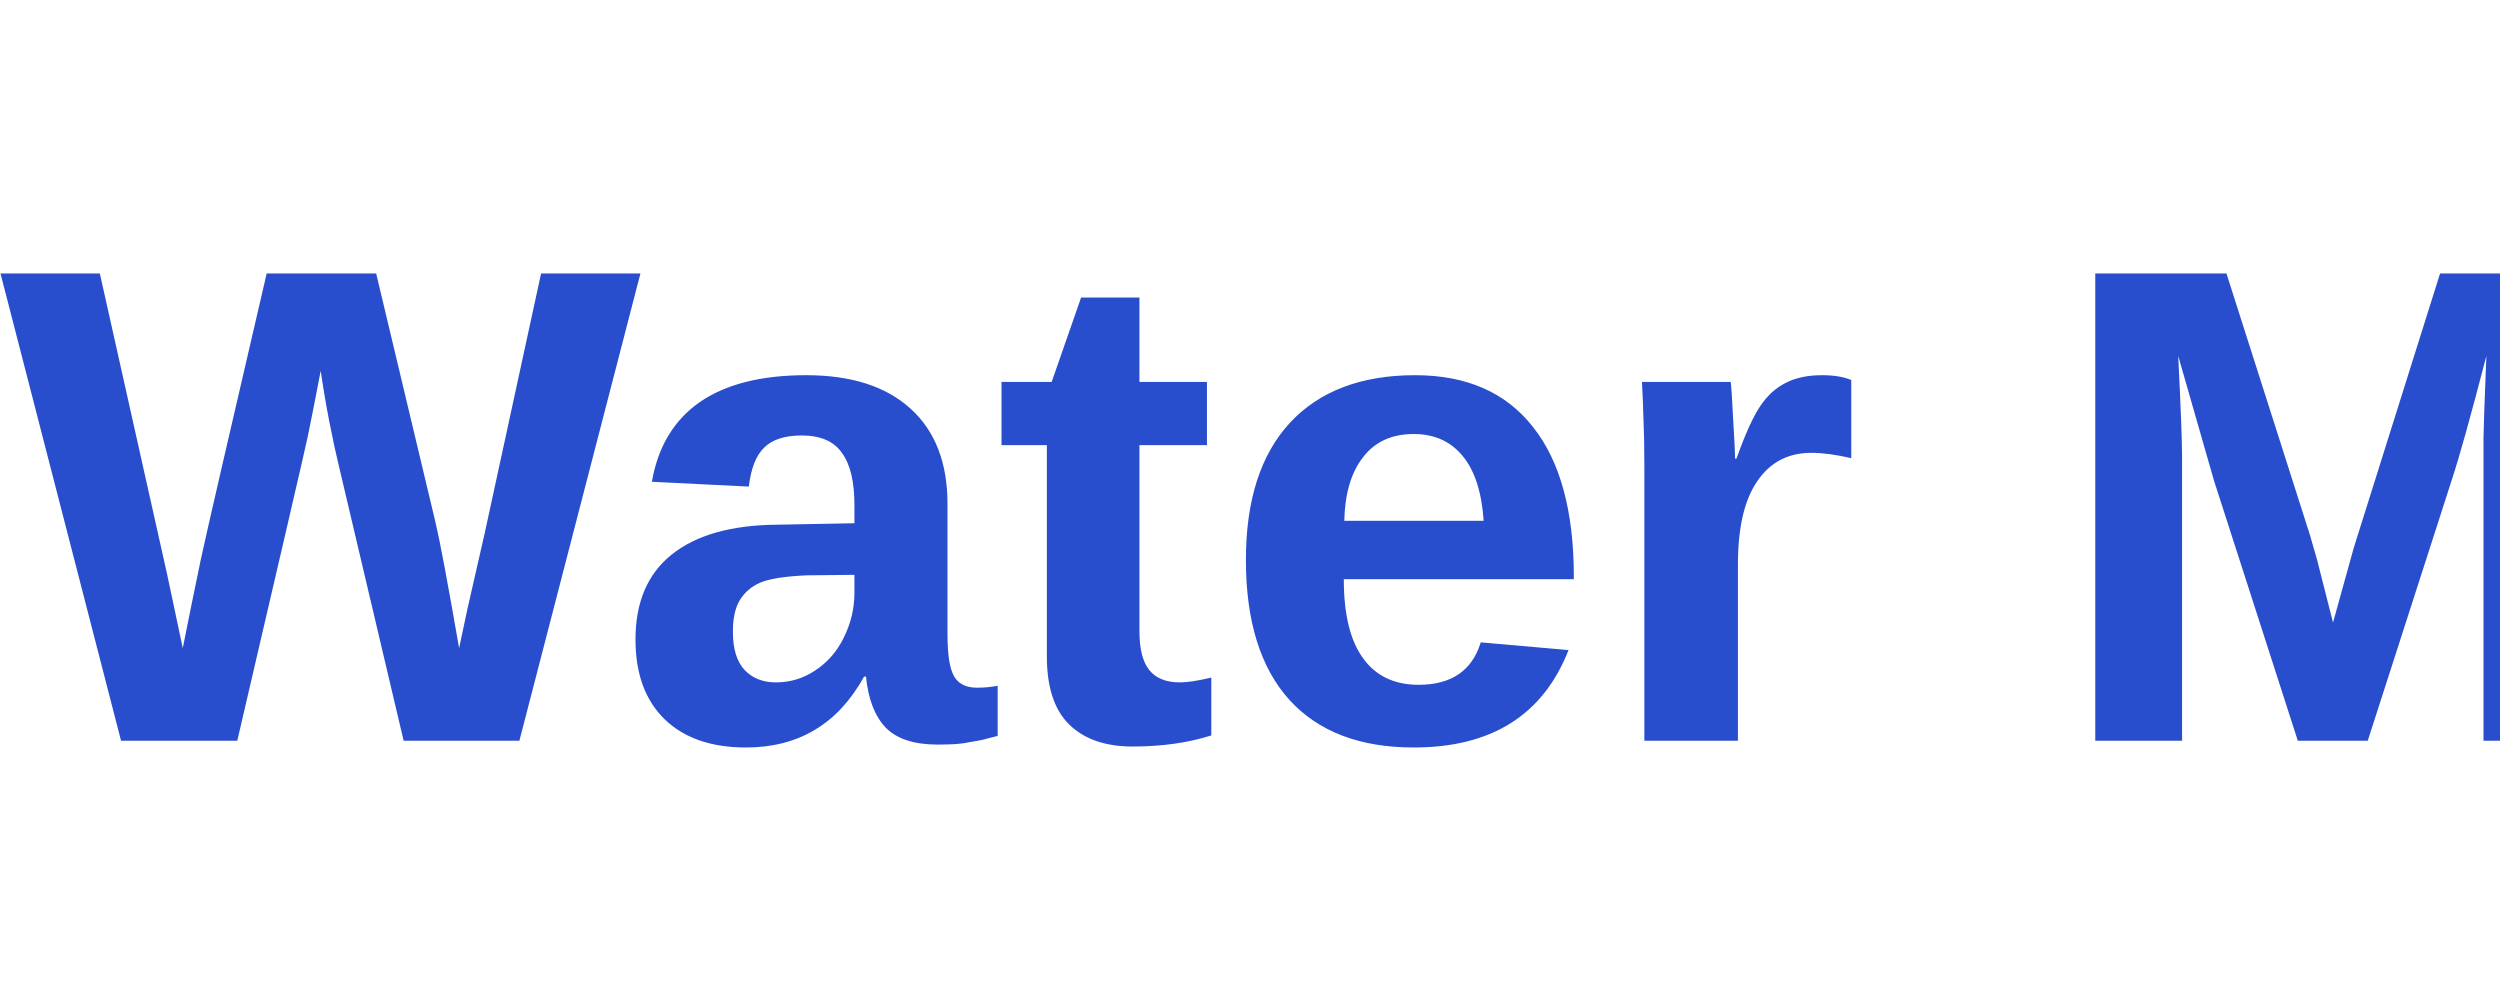
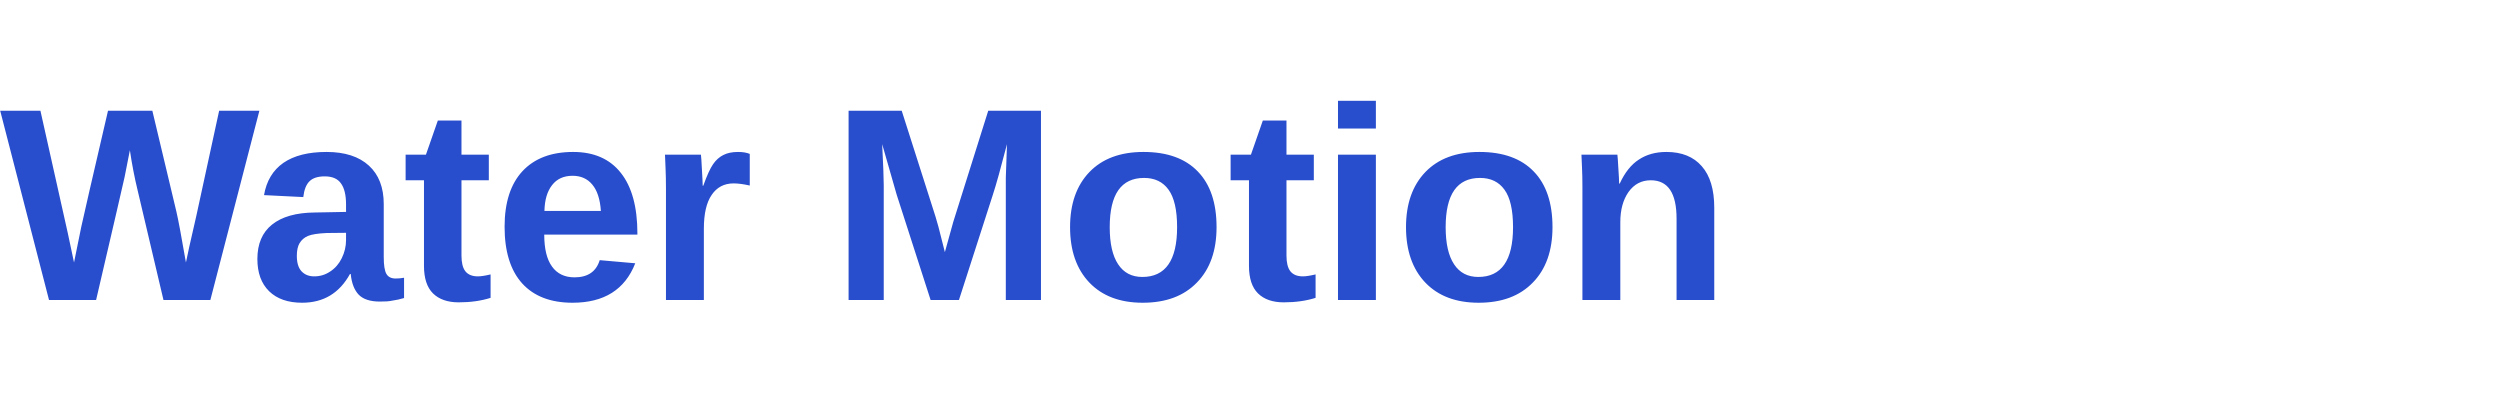
- <svg xmlns="http://www.w3.org/2000/svg" width="81" height="32" viewBox="0 0 81 32" fill="none">
+ <svg xmlns="http://www.w3.org/2000/svg" width="200" height="32" viewBox="0 0 200 32" fill="none">
  <text x="0" y="24" fill="#284dcd" font-family="Geist, Arial, sans-serif" font-size="22" font-weight="700">Water Motion</text>
</svg>
